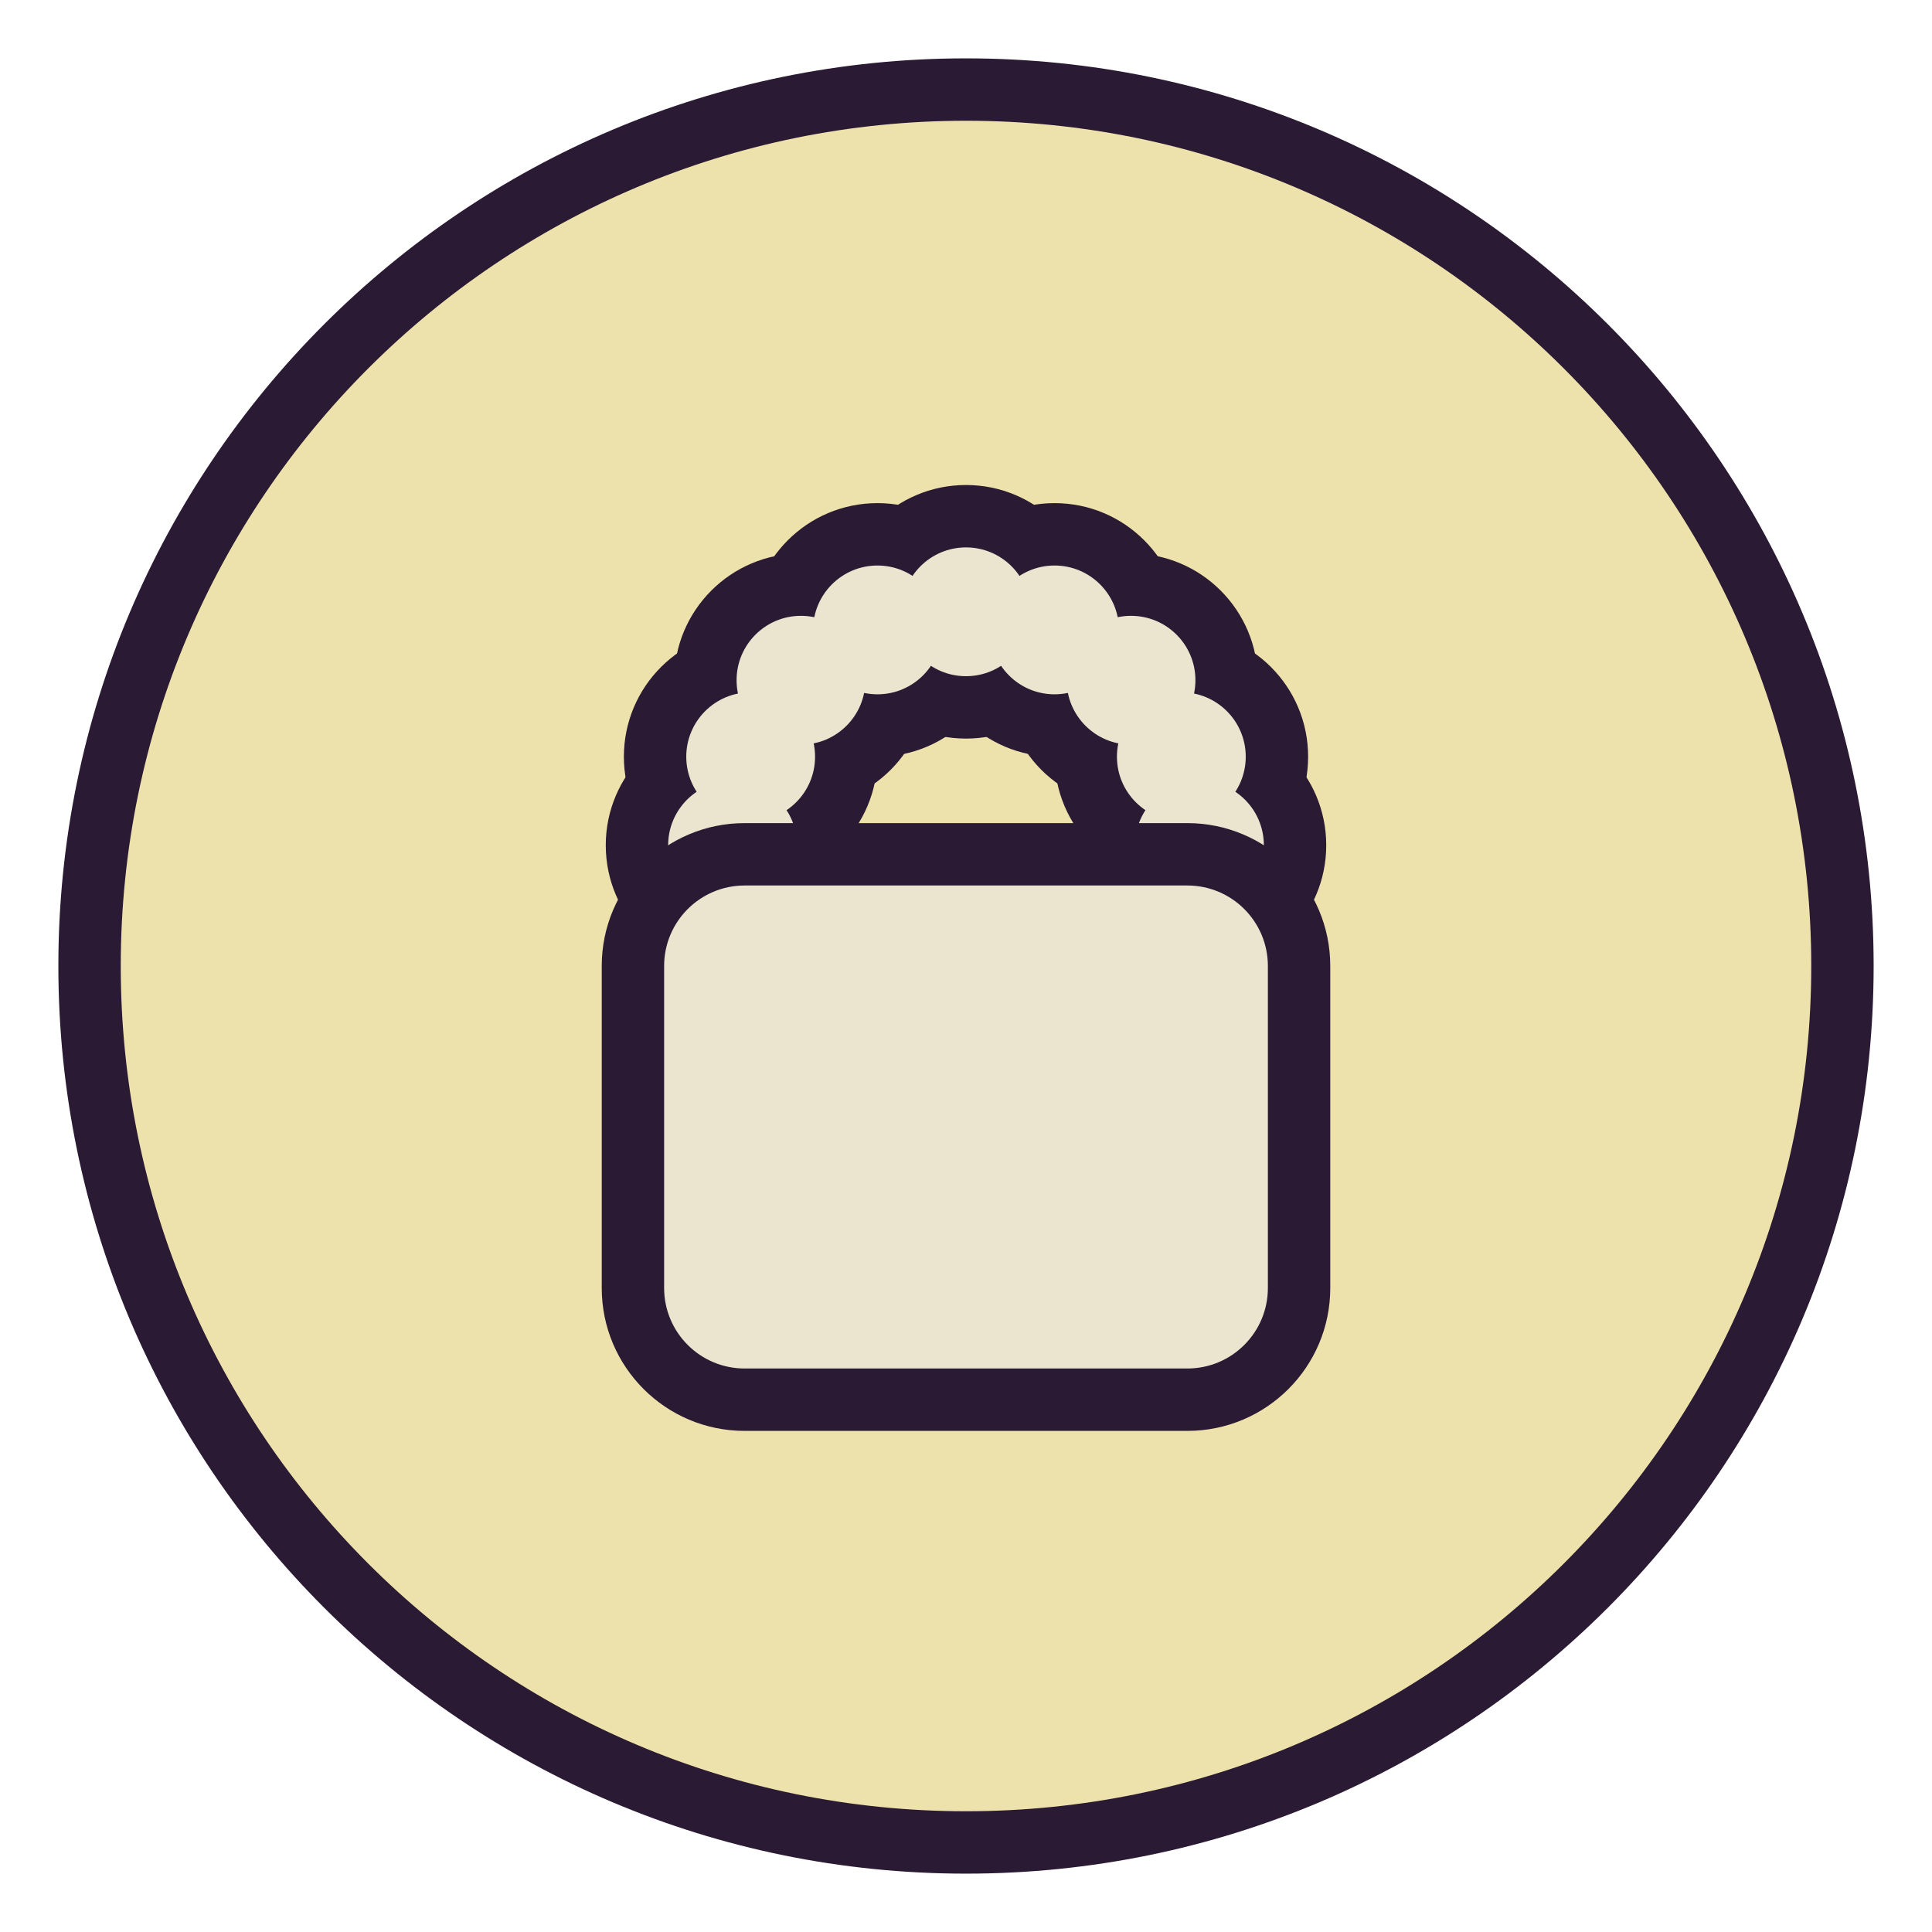
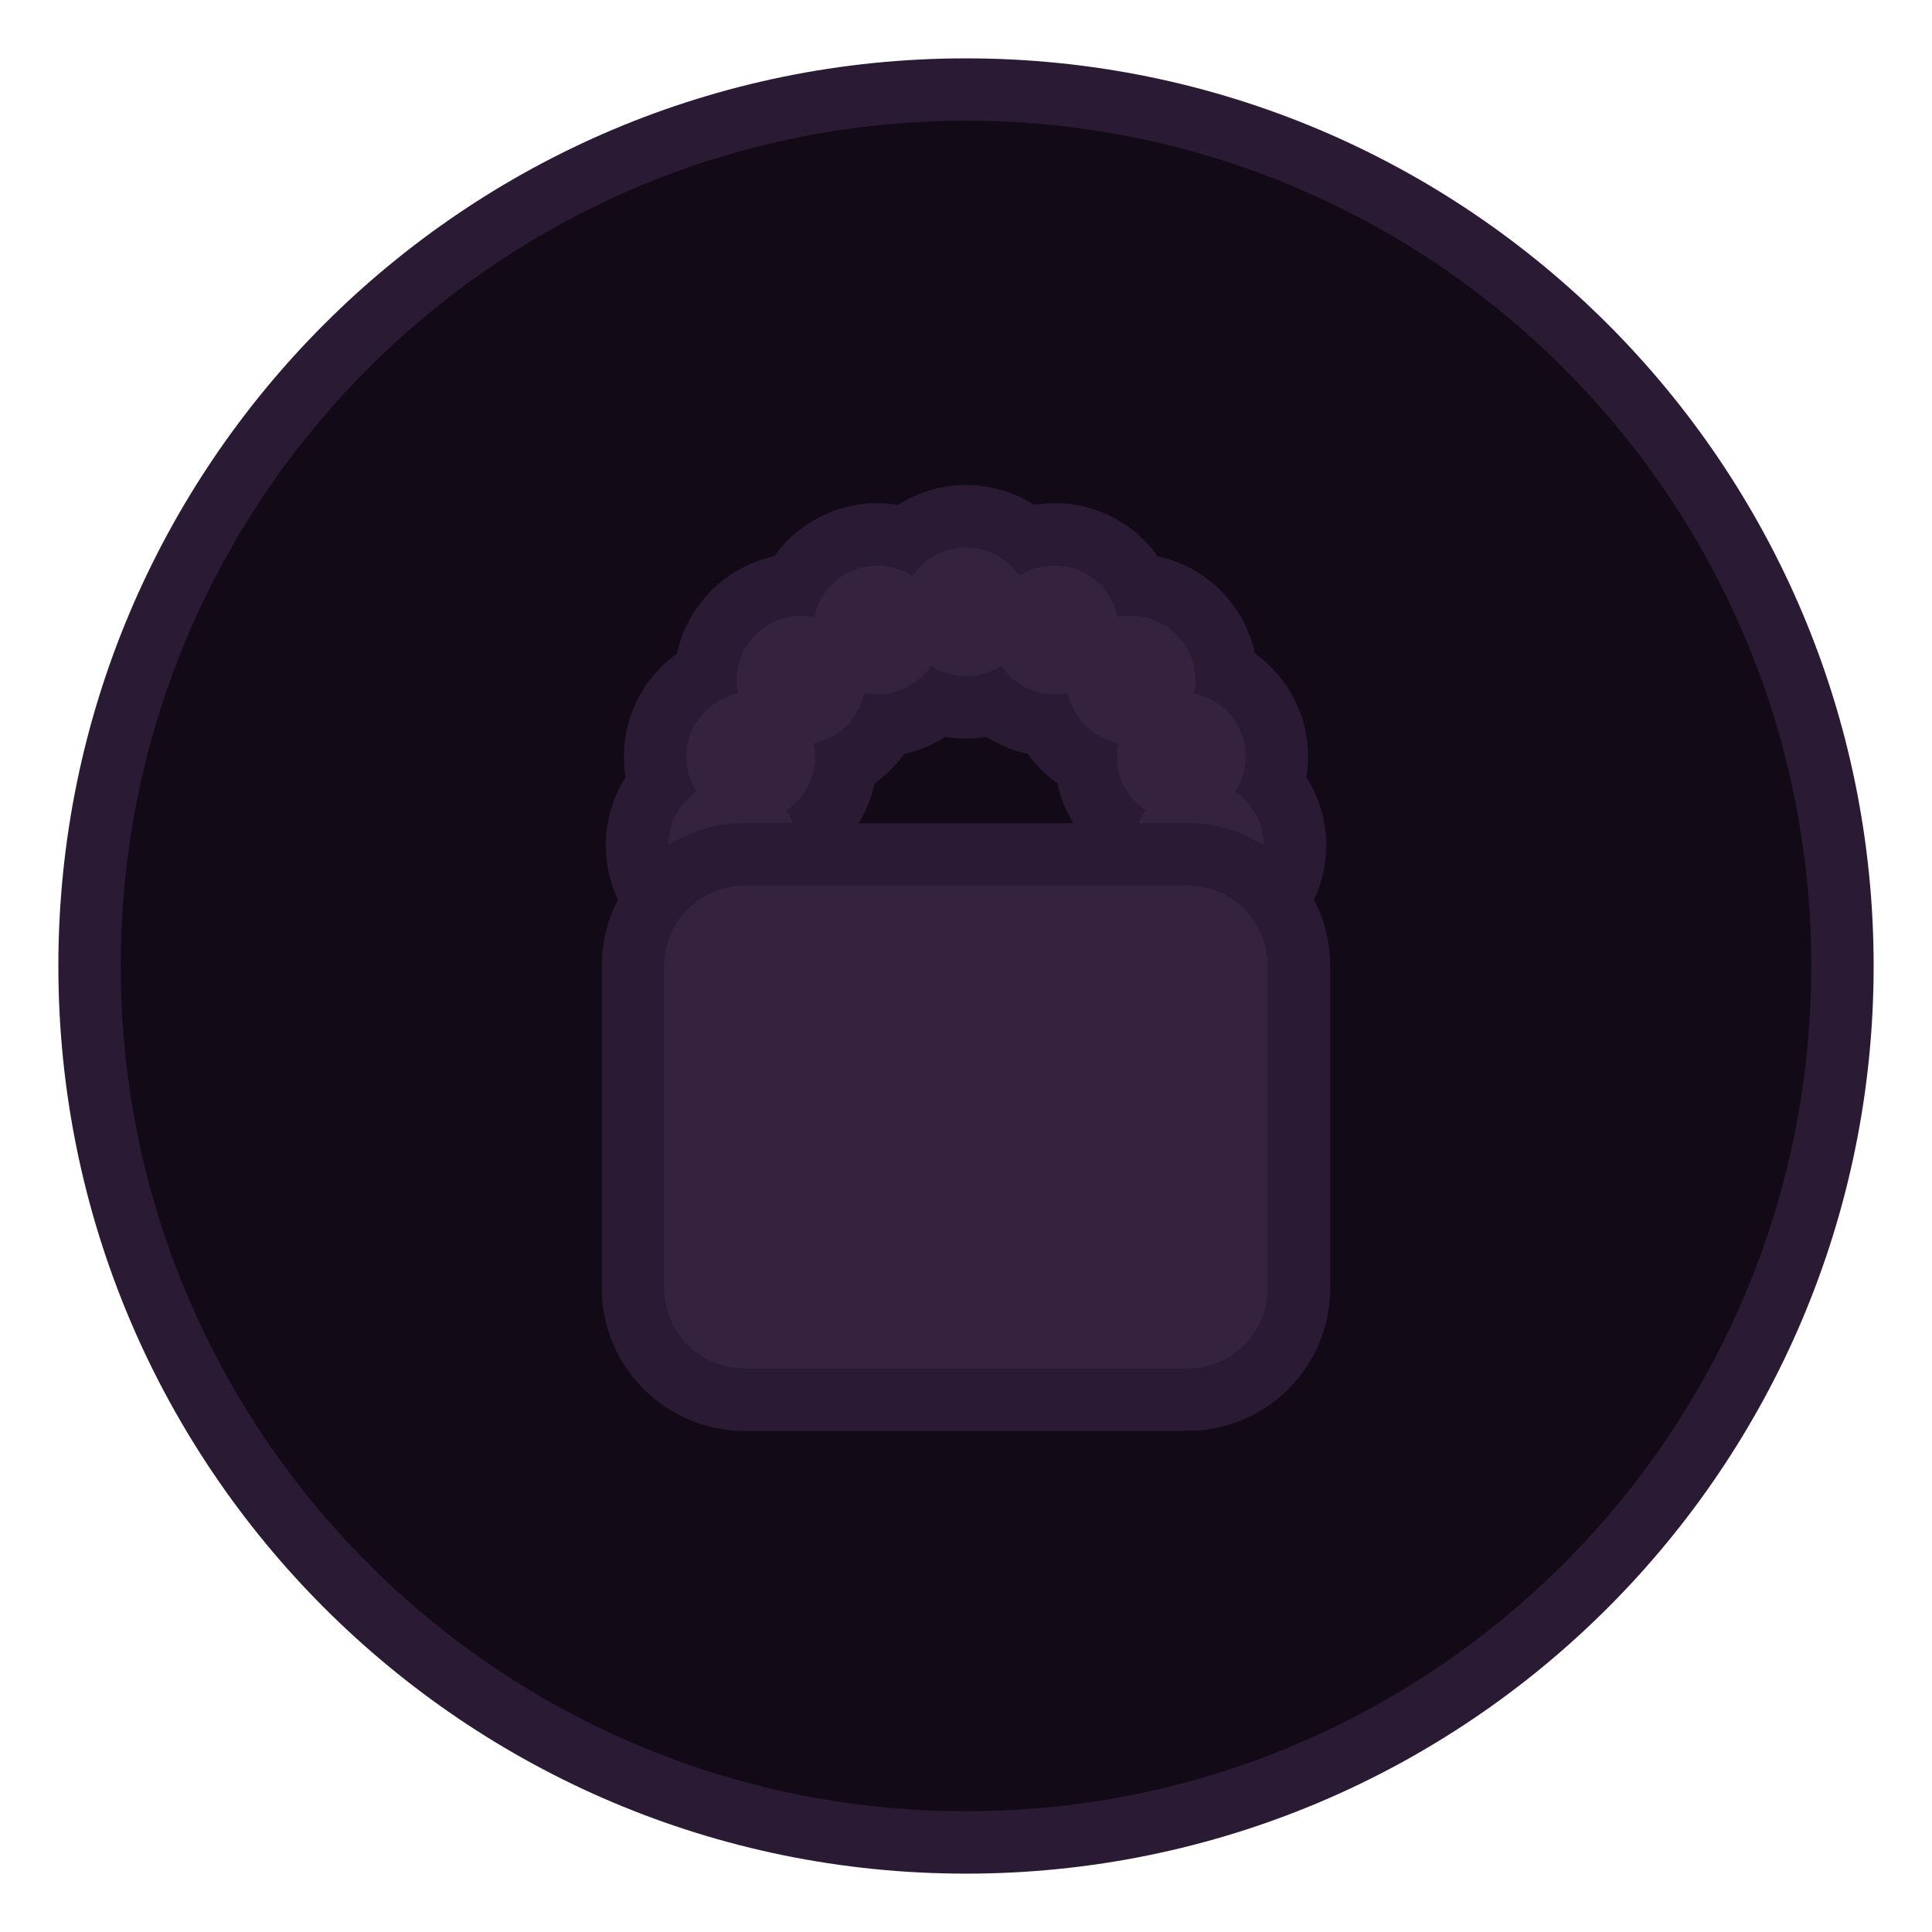
<svg xmlns="http://www.w3.org/2000/svg" viewBox="0 0 96 96" width="96" height="96">
  <g stroke-width="3.1" stroke-linejoin="round" stroke-linecap="round">
    <ellipse cx="48.0" cy="48.0" rx="45.1" ry="45.1" fill="#2A1A33" stroke="none" />
-     <ellipse cx="48.0" cy="48.0" rx="42.0" ry="42.0" fill="#EEE2AC" stroke="none" />
+     <ellipse cx="48.0" cy="48.0" rx="42.0" ry="42.0" fill="#120A17" stroke="none" />
    <ellipse cx="36.4" cy="42.0" rx="6.3" ry="6.3" fill="#2A1A33" stroke="none" />
    <ellipse cx="37.3" cy="37.6" rx="6.3" ry="6.3" fill="#2A1A33" stroke="none" />
    <ellipse cx="39.8" cy="33.8" rx="6.3" ry="6.3" fill="#2A1A33" stroke="none" />
    <ellipse cx="43.6" cy="31.3" rx="6.3" ry="6.3" fill="#2A1A33" stroke="none" />
    <ellipse cx="48.0" cy="30.4" rx="6.3" ry="6.3" fill="#2A1A33" stroke="none" />
    <ellipse cx="52.4" cy="31.3" rx="6.3" ry="6.3" fill="#2A1A33" stroke="none" />
    <ellipse cx="56.2" cy="33.8" rx="6.3" ry="6.3" fill="#2A1A33" stroke="none" />
    <ellipse cx="58.7" cy="37.6" rx="6.3" ry="6.3" fill="#2A1A33" stroke="none" />
    <ellipse cx="59.6" cy="42.0" rx="6.3" ry="6.3" fill="#2A1A33" stroke="none" />
-     <ellipse cx="36.4" cy="42.0" rx="3.2" ry="3.2" fill="#EBE5CF" stroke="none" />
-     <ellipse cx="37.3" cy="37.6" rx="3.2" ry="3.2" fill="#EBE5CF" stroke="none" />
-     <ellipse cx="39.8" cy="33.8" rx="3.2" ry="3.2" fill="#EBE5CF" stroke="none" />
-     <ellipse cx="43.6" cy="31.3" rx="3.2" ry="3.2" fill="#EBE5CF" stroke="none" />
-     <ellipse cx="48.0" cy="30.4" rx="3.2" ry="3.2" fill="#EBE5CF" stroke="none" />
-     <ellipse cx="52.4" cy="31.3" rx="3.2" ry="3.2" fill="#EBE5CF" stroke="none" />
-     <ellipse cx="56.2" cy="33.8" rx="3.2" ry="3.2" fill="#EBE5CF" stroke="none" />
-     <ellipse cx="58.7" cy="37.6" rx="3.2" ry="3.2" fill="#EBE5CF" stroke="none" />
-     <ellipse cx="59.6" cy="42.0" rx="3.2" ry="3.2" fill="#EBE5CF" stroke="none" />
+     <ellipse cx="36.4" cy="42.0" rx="3.2" ry="3.2" fill="#34223E" stroke="none" />
+     <ellipse cx="37.3" cy="37.6" rx="3.2" ry="3.2" fill="#34223E" stroke="none" />
+     <ellipse cx="39.8" cy="33.8" rx="3.2" ry="3.2" fill="#34223E" stroke="none" />
+     <ellipse cx="43.6" cy="31.3" rx="3.2" ry="3.2" fill="#34223E" stroke="none" />
+     <ellipse cx="48.0" cy="30.4" rx="3.2" ry="3.2" fill="#34223E" stroke="none" />
+     <ellipse cx="52.4" cy="31.3" rx="3.2" ry="3.2" fill="#34223E" stroke="none" />
+     <ellipse cx="56.2" cy="33.8" rx="3.2" ry="3.2" fill="#34223E" stroke="none" />
+     <ellipse cx="58.7" cy="37.6" rx="3.2" ry="3.2" fill="#34223E" stroke="none" />
+     <ellipse cx="59.6" cy="42.0" rx="3.2" ry="3.2" fill="#34223E" stroke="none" />
    <rect x="29.9" y="40.9" width="36.2" height="30.2" rx="7.1" fill="#2A1A33" stroke="none" />
-     <rect x="33.0" y="44.0" width="30.0" height="24.0" rx="4.0" fill="#EBE5CF" stroke="none" />
+     <rect x="33.0" y="44.0" width="30.0" height="24.0" rx="4.0" fill="#34223E" stroke="none" />
  </g>
</svg>
